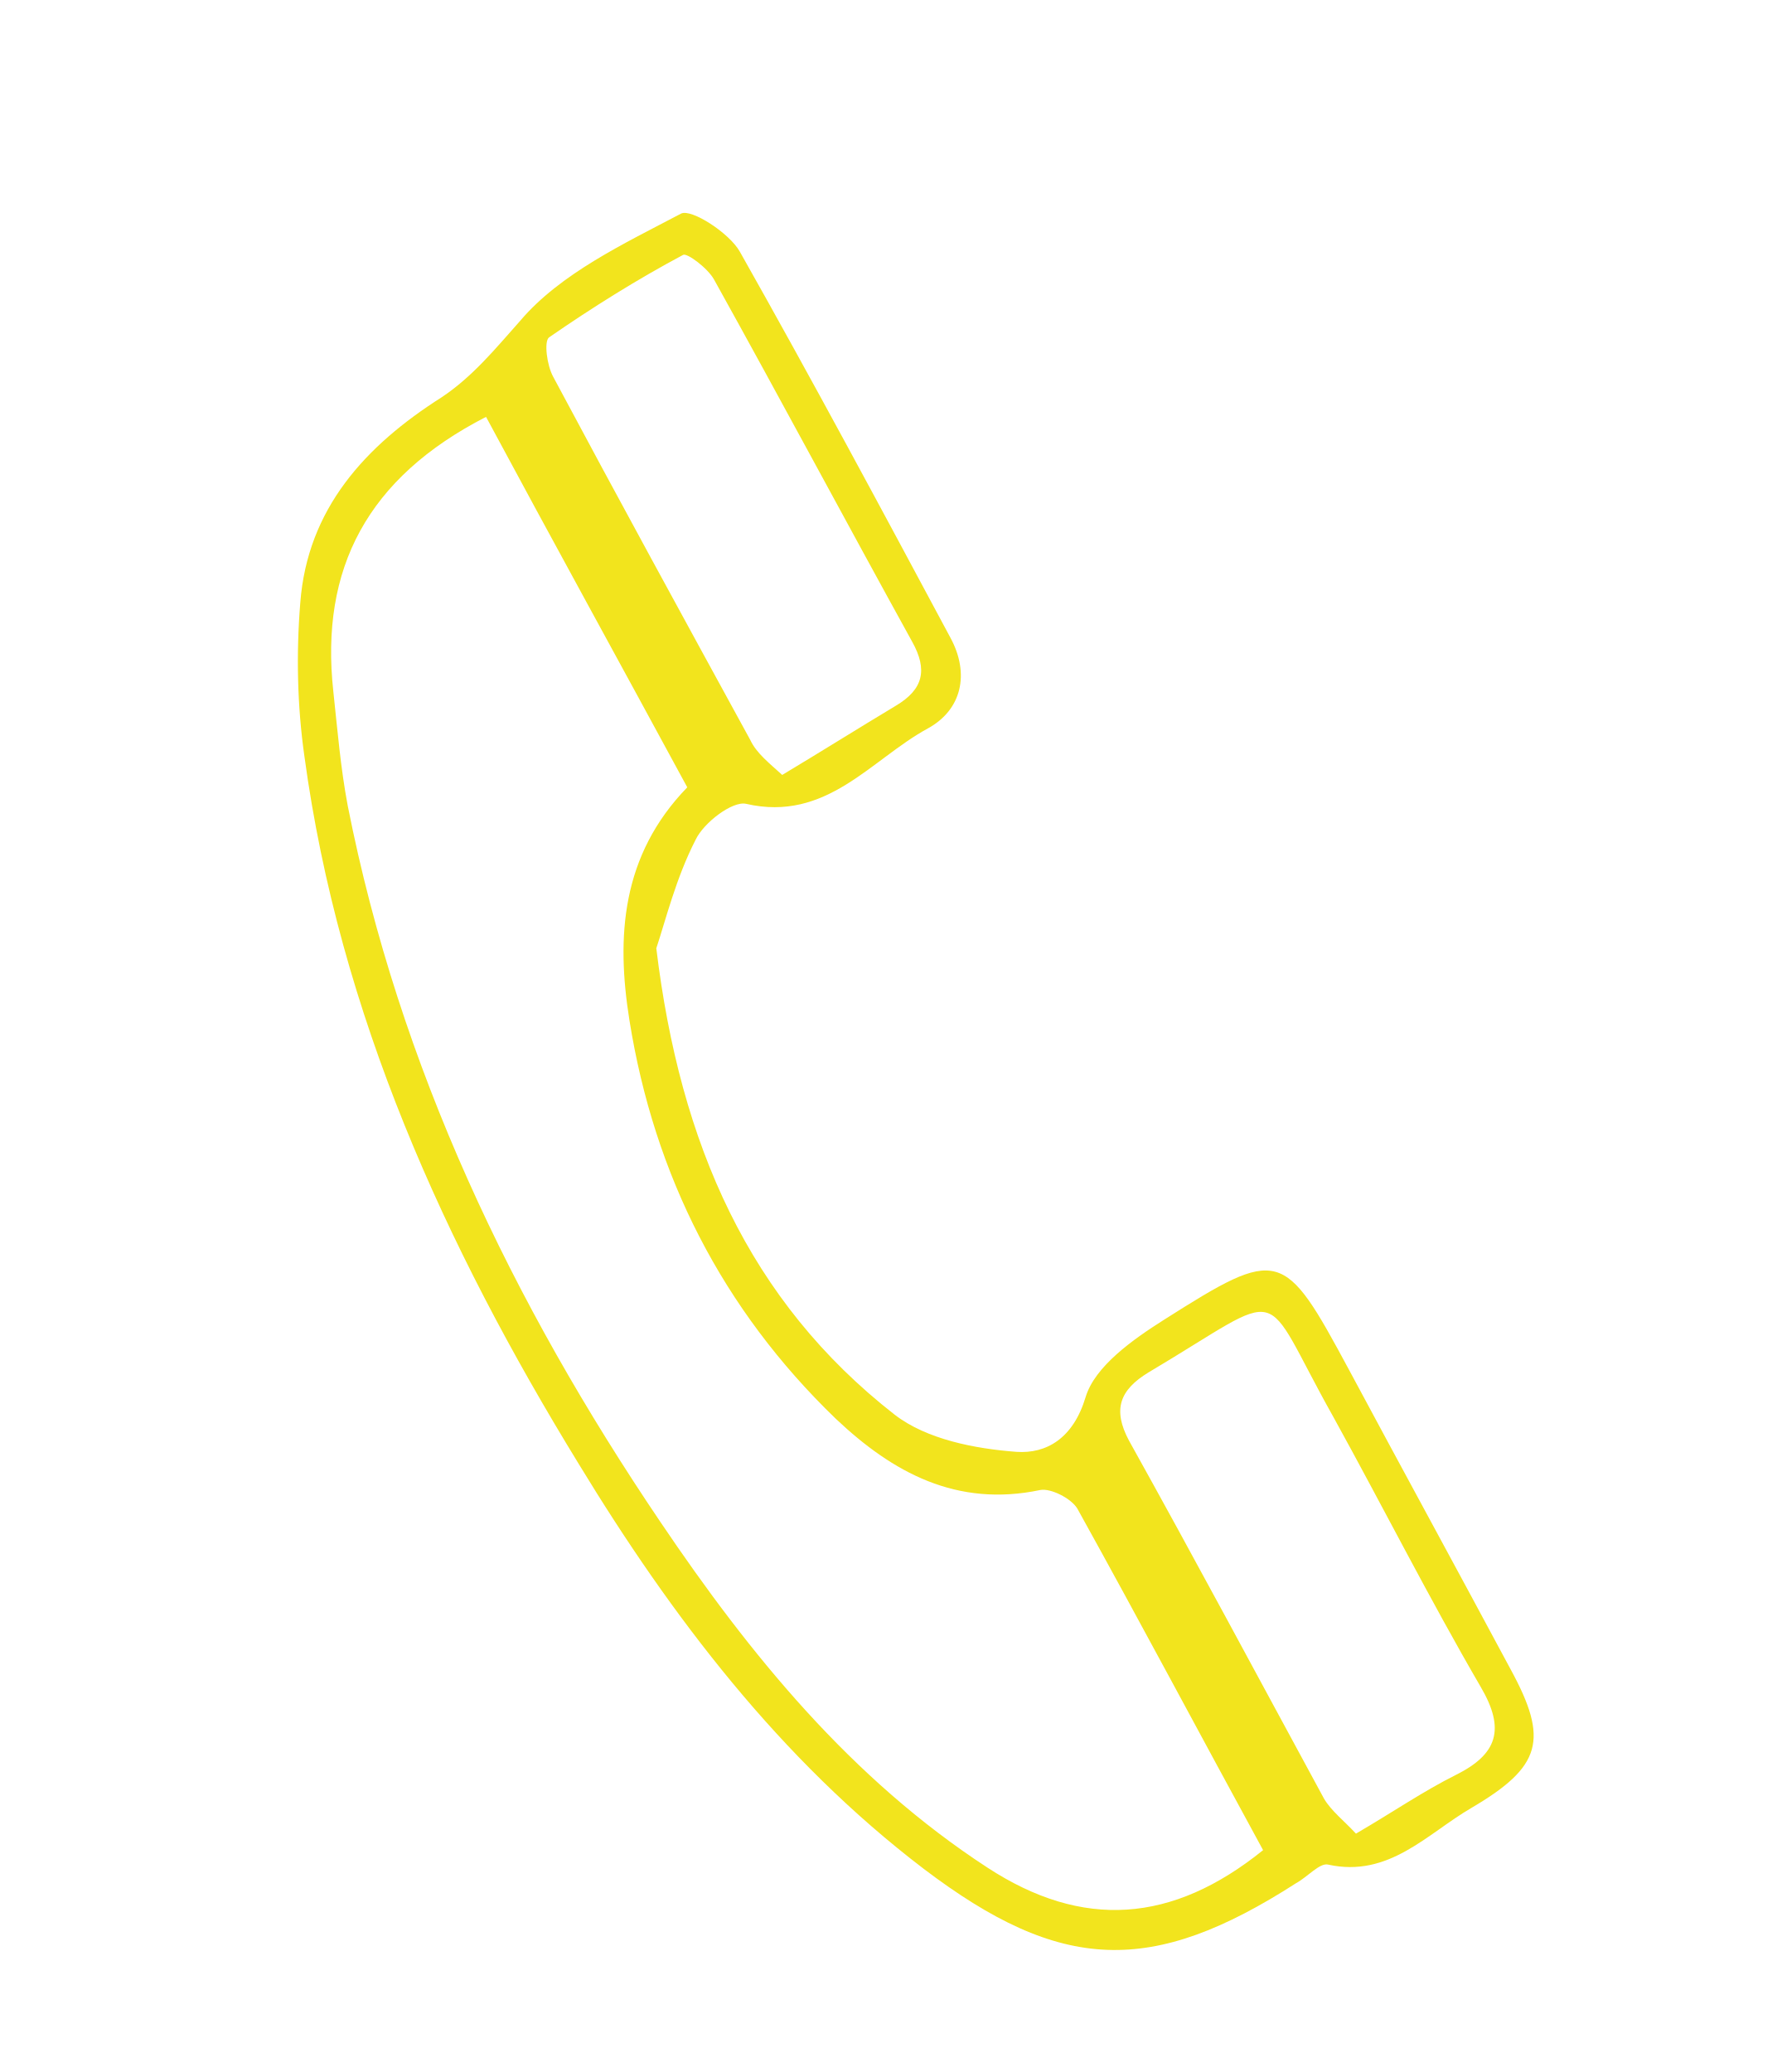
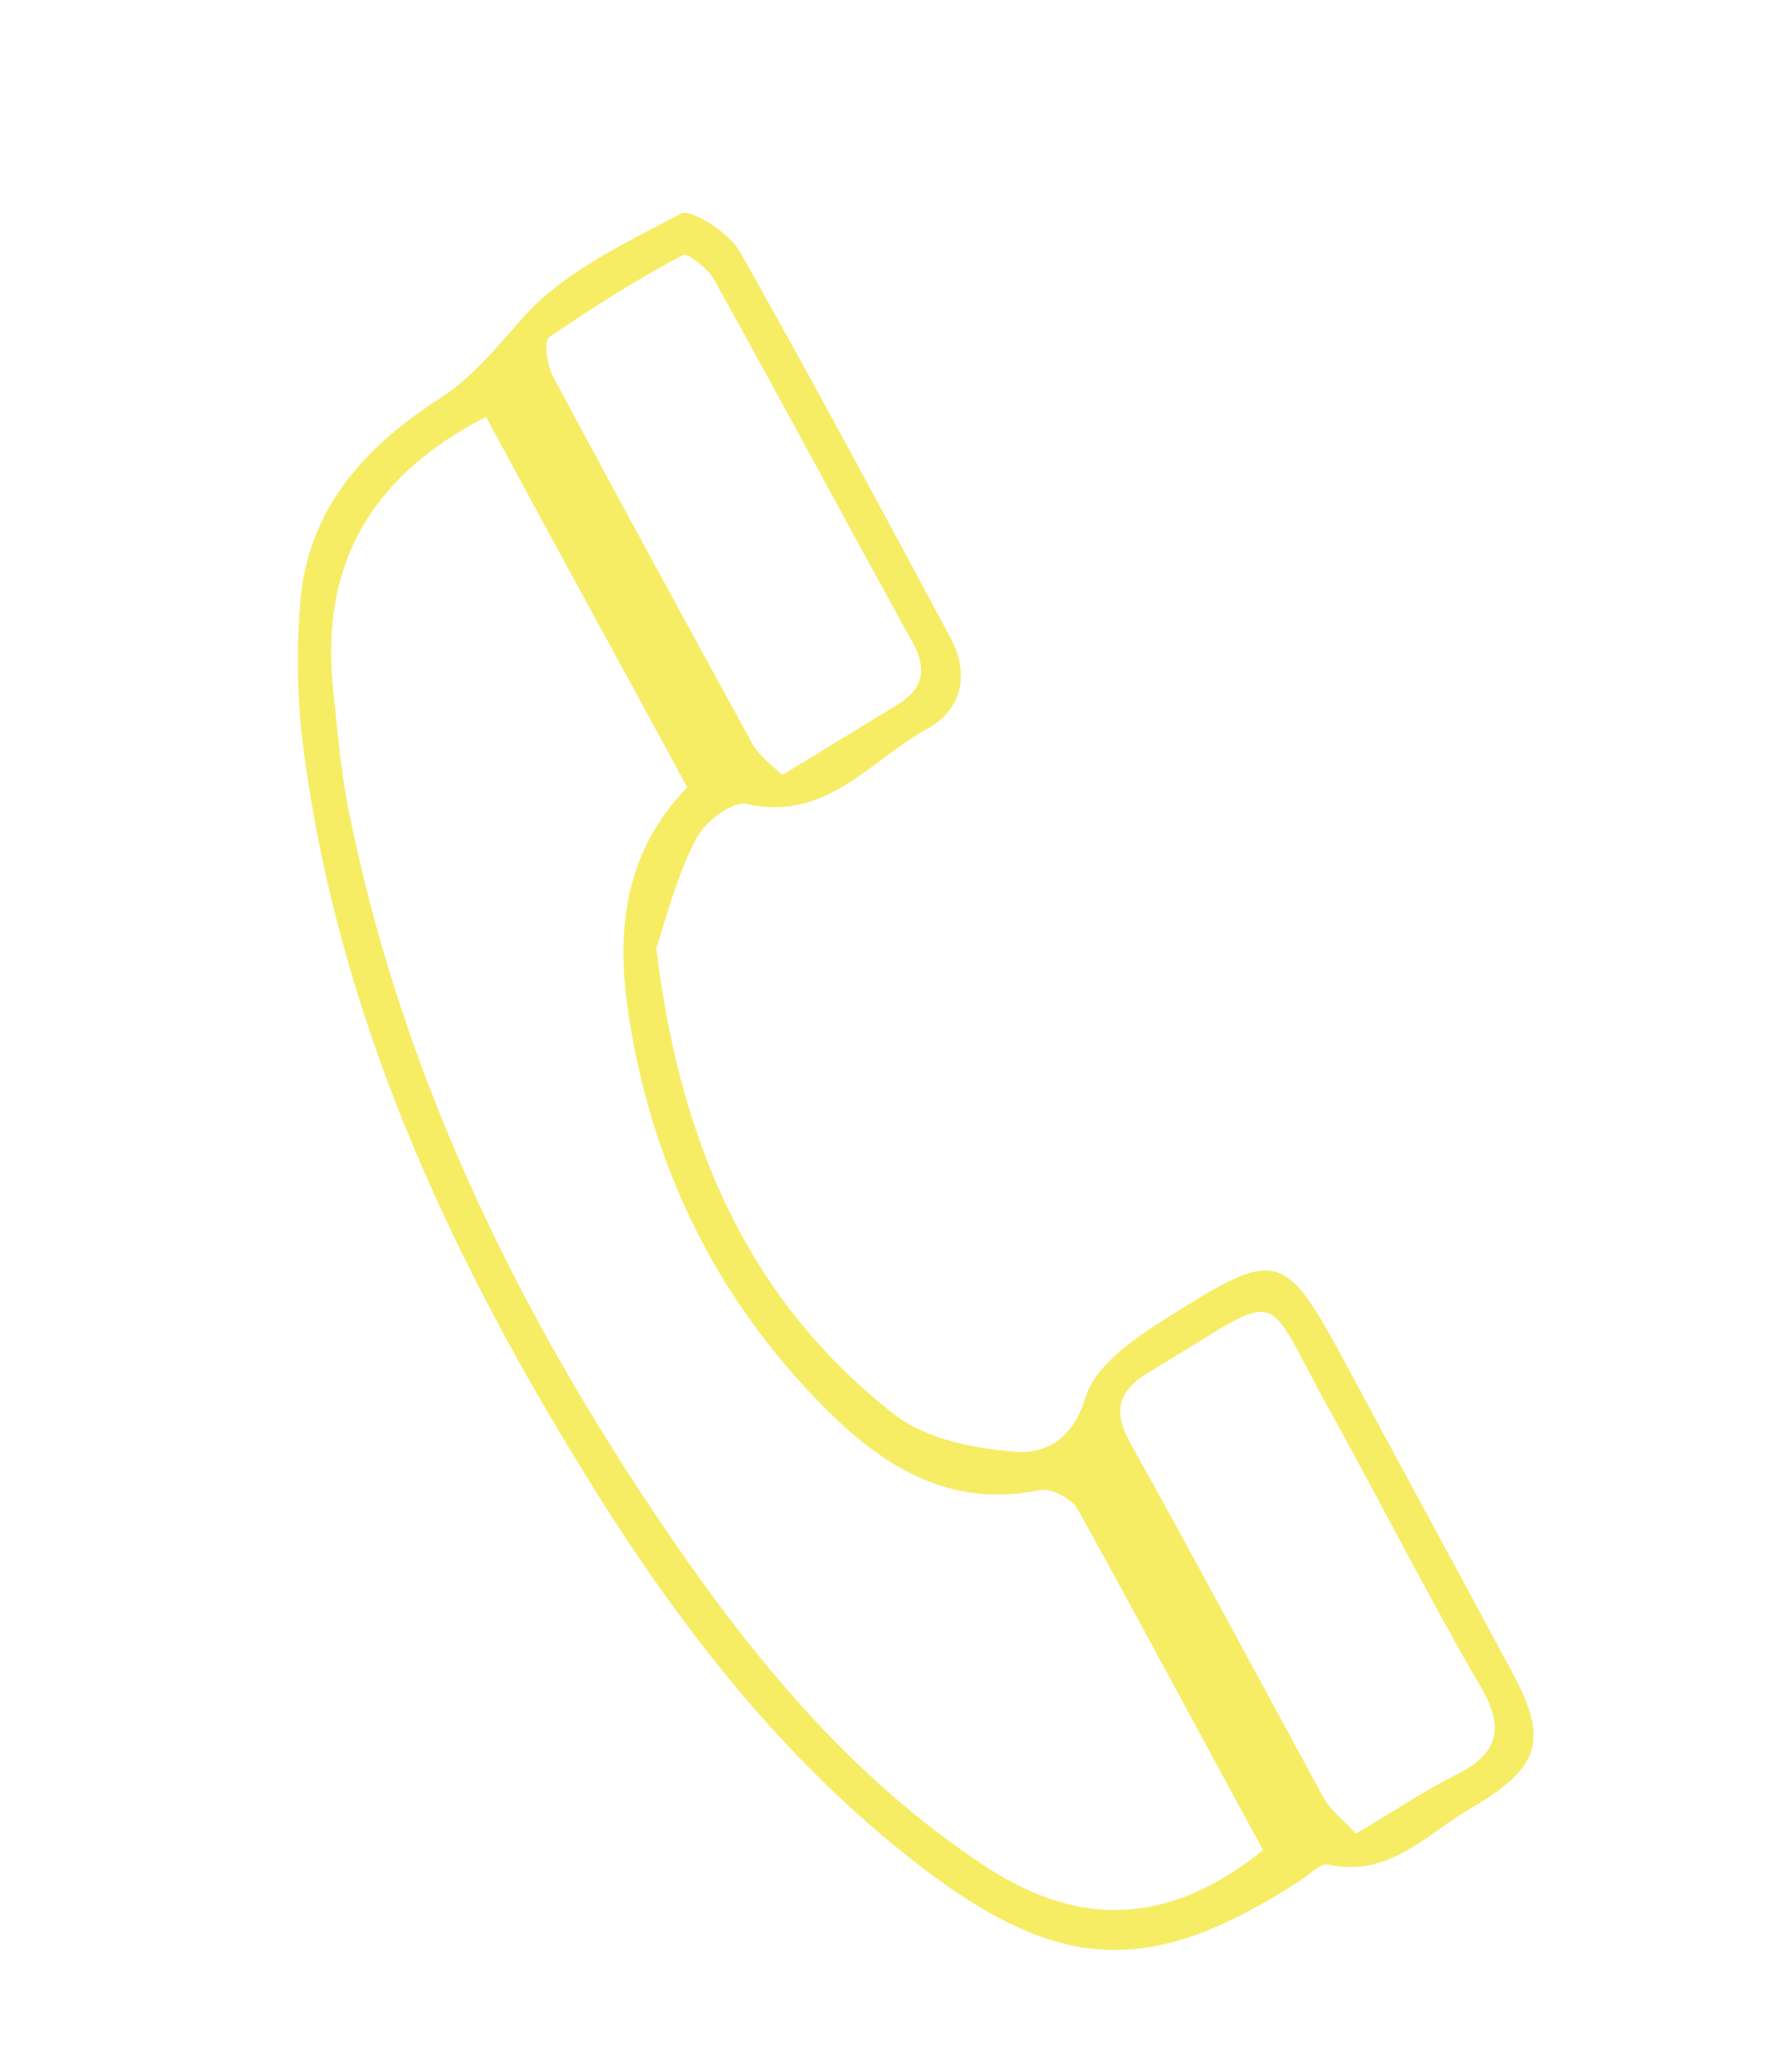
<svg xmlns="http://www.w3.org/2000/svg" width="173.1px" height="200.8px" viewBox="0 0 173.1 200.8">
  <defs>
</defs>
  <g>
    <g>
-       <path fill="#F2E41D" d="M63.6,91.9c2.3,19,9,34.2,23.1,45.2c3.1,2.4,7.8,3.3,11.8,3.6c2.9,0.2,5.5-1.3,6.7-5.3c0.9-3,4.6-5.6,7.6-7.5    c11.2-7.1,11.6-6.9,17.9,4.8c5.2,9.7,10.5,19.4,15.7,29.1c3.7,6.8,3,9.4-3.8,13.4c-4.3,2.5-8,6.8-13.9,5.5c-0.8-0.2-2,1.2-3.1,1.8    c-14,9-22.8,8.7-36.1-1.4c-13.9-10.6-24.4-24.4-33.4-39.2c-13-21.2-23.2-43.6-26.6-68.6c-0.7-4.9-0.8-10-0.4-14.9    c0.7-9.1,6.3-15.2,13.7-19.9c3-2,5.2-4.7,7.6-7.4c3.9-4.6,10.1-7.5,15.6-10.4c1-0.5,4.7,1.9,5.7,3.7c7,12.4,13.7,24.9,20.4,37.4    c1.9,3.5,1.1,7-2.2,8.8c-5.5,3-9.8,9.1-17.6,7.3c-1.3-0.3-4.1,1.8-4.9,3.5C65.5,85.1,64.5,89.2,63.6,91.9z M47.1,40.4    C35.6,46.3,31,55.1,32.3,67c0.4,3.7,0.7,7.4,1.4,11.1c5,25.3,15.9,48.1,30.3,69.4c8.7,12.9,18.5,24.9,31.7,33.5    c9.2,6,17.9,5.4,26.7-1.7c-6-11-11.9-22.1-18-33.1c-0.6-1-2.6-2-3.6-1.8c-8.1,1.7-14.3-1.7-19.8-6.9C70,126.9,63.4,113.9,61,98.9    c-1.3-8.1-0.8-16,5.6-22.6C60.1,64.3,53.6,52.5,47.1,40.4z M75.8,75.1c4-2.4,7.5-4.6,11-6.7c2.7-1.6,3.1-3.5,1.6-6.2    C82,50.6,75.7,38.8,69.2,27.1c-0.6-1.1-2.6-2.6-3-2.4c-4.5,2.4-8.8,5.1-13,8c-0.5,0.4-0.2,2.7,0.4,3.8    c6.3,11.8,12.7,23.5,19.1,35.2C73.3,73,74.6,74,75.8,75.1z M131.4,177.7c3.6-2.1,6.5-4.1,9.7-5.7c4-2,4.8-4.4,2.4-8.5    c-5-8.6-9.5-17.5-14.3-26.2c-7.3-13-4.1-12.5-17.9-4.3c-2.8,1.7-3.5,3.6-1.9,6.6c6.4,11.5,12.6,23.1,18.9,34.7    C129,175.5,130.3,176.5,131.4,177.7z" />
+       <path fill="#f6ed65" d="M63.6,91.9c2.3,19,9,34.2,23.1,45.2c3.1,2.4,7.8,3.3,11.8,3.6c2.9,0.2,5.5-1.3,6.7-5.3c0.9-3,4.6-5.6,7.6-7.5    c11.2-7.1,11.6-6.9,17.9,4.8c5.2,9.7,10.5,19.4,15.7,29.1c3.7,6.8,3,9.4-3.8,13.4c-4.3,2.5-8,6.8-13.9,5.5c-0.8-0.2-2,1.2-3.1,1.8    c-14,9-22.8,8.7-36.1-1.4c-13.9-10.6-24.4-24.4-33.4-39.2c-13-21.2-23.2-43.6-26.6-68.6c-0.7-4.9-0.8-10-0.4-14.9    c0.7-9.1,6.3-15.2,13.7-19.9c3-2,5.2-4.7,7.6-7.4c3.9-4.6,10.1-7.5,15.6-10.4c1-0.5,4.7,1.9,5.7,3.7c7,12.4,13.7,24.9,20.4,37.4    c1.9,3.5,1.1,7-2.2,8.8c-5.5,3-9.8,9.1-17.6,7.3c-1.3-0.3-4.1,1.8-4.9,3.5C65.5,85.1,64.5,89.2,63.6,91.9z M47.1,40.4    C35.6,46.3,31,55.1,32.3,67c0.4,3.7,0.7,7.4,1.4,11.1c5,25.3,15.9,48.1,30.3,69.4c8.7,12.9,18.5,24.9,31.7,33.5    c9.2,6,17.9,5.4,26.7-1.7c-6-11-11.9-22.1-18-33.1c-0.6-1-2.6-2-3.6-1.8c-8.1,1.7-14.3-1.7-19.8-6.9C70,126.9,63.4,113.9,61,98.9    c-1.3-8.1-0.8-16,5.6-22.6C60.1,64.3,53.6,52.5,47.1,40.4z M75.8,75.1c4-2.4,7.5-4.6,11-6.7c2.7-1.6,3.1-3.5,1.6-6.2    C82,50.6,75.7,38.8,69.2,27.1c-0.6-1.1-2.6-2.6-3-2.4c-4.5,2.4-8.8,5.1-13,8c-0.5,0.4-0.2,2.7,0.4,3.8    c6.3,11.8,12.7,23.5,19.1,35.2C73.3,73,74.6,74,75.8,75.1z M131.4,177.7c3.6-2.1,6.5-4.1,9.7-5.7c4-2,4.8-4.4,2.4-8.5    c-5-8.6-9.5-17.5-14.3-26.2c-7.3-13-4.1-12.5-17.9-4.3c-2.8,1.7-3.5,3.6-1.9,6.6c6.4,11.5,12.6,23.1,18.9,34.7    C129,175.5,130.3,176.5,131.4,177.7z" />
    </g>
  </g>
</svg>
